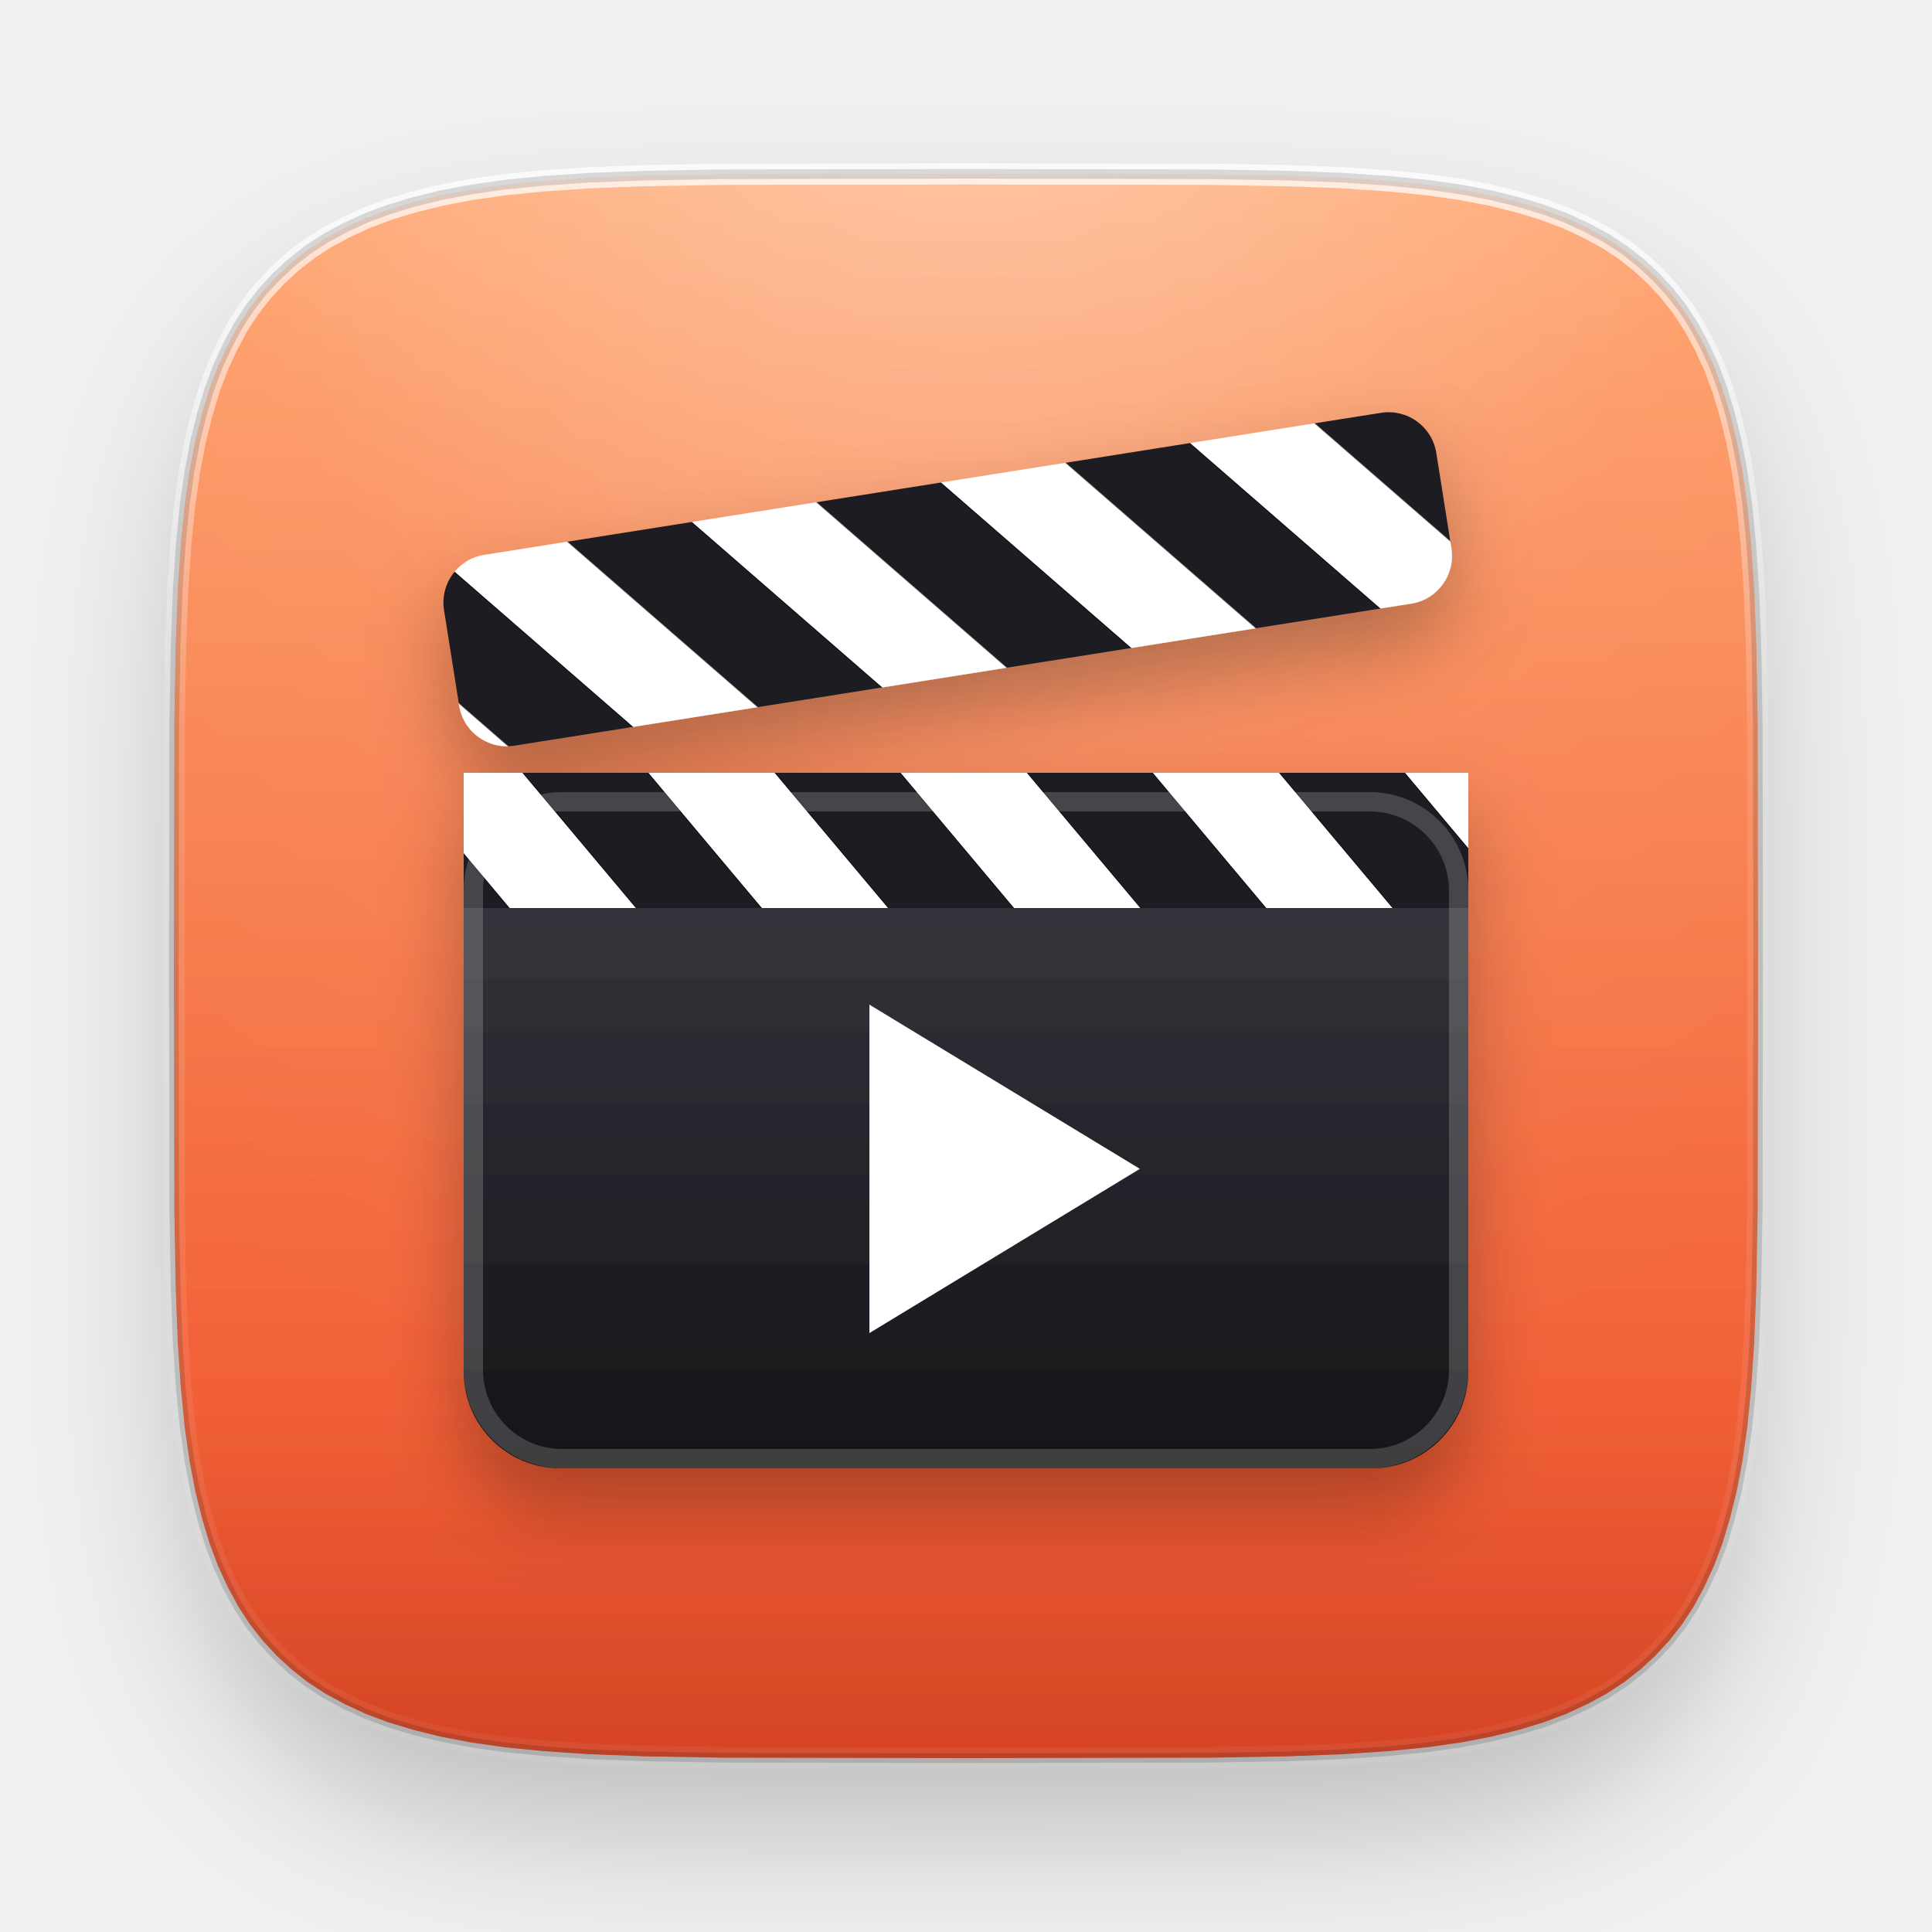
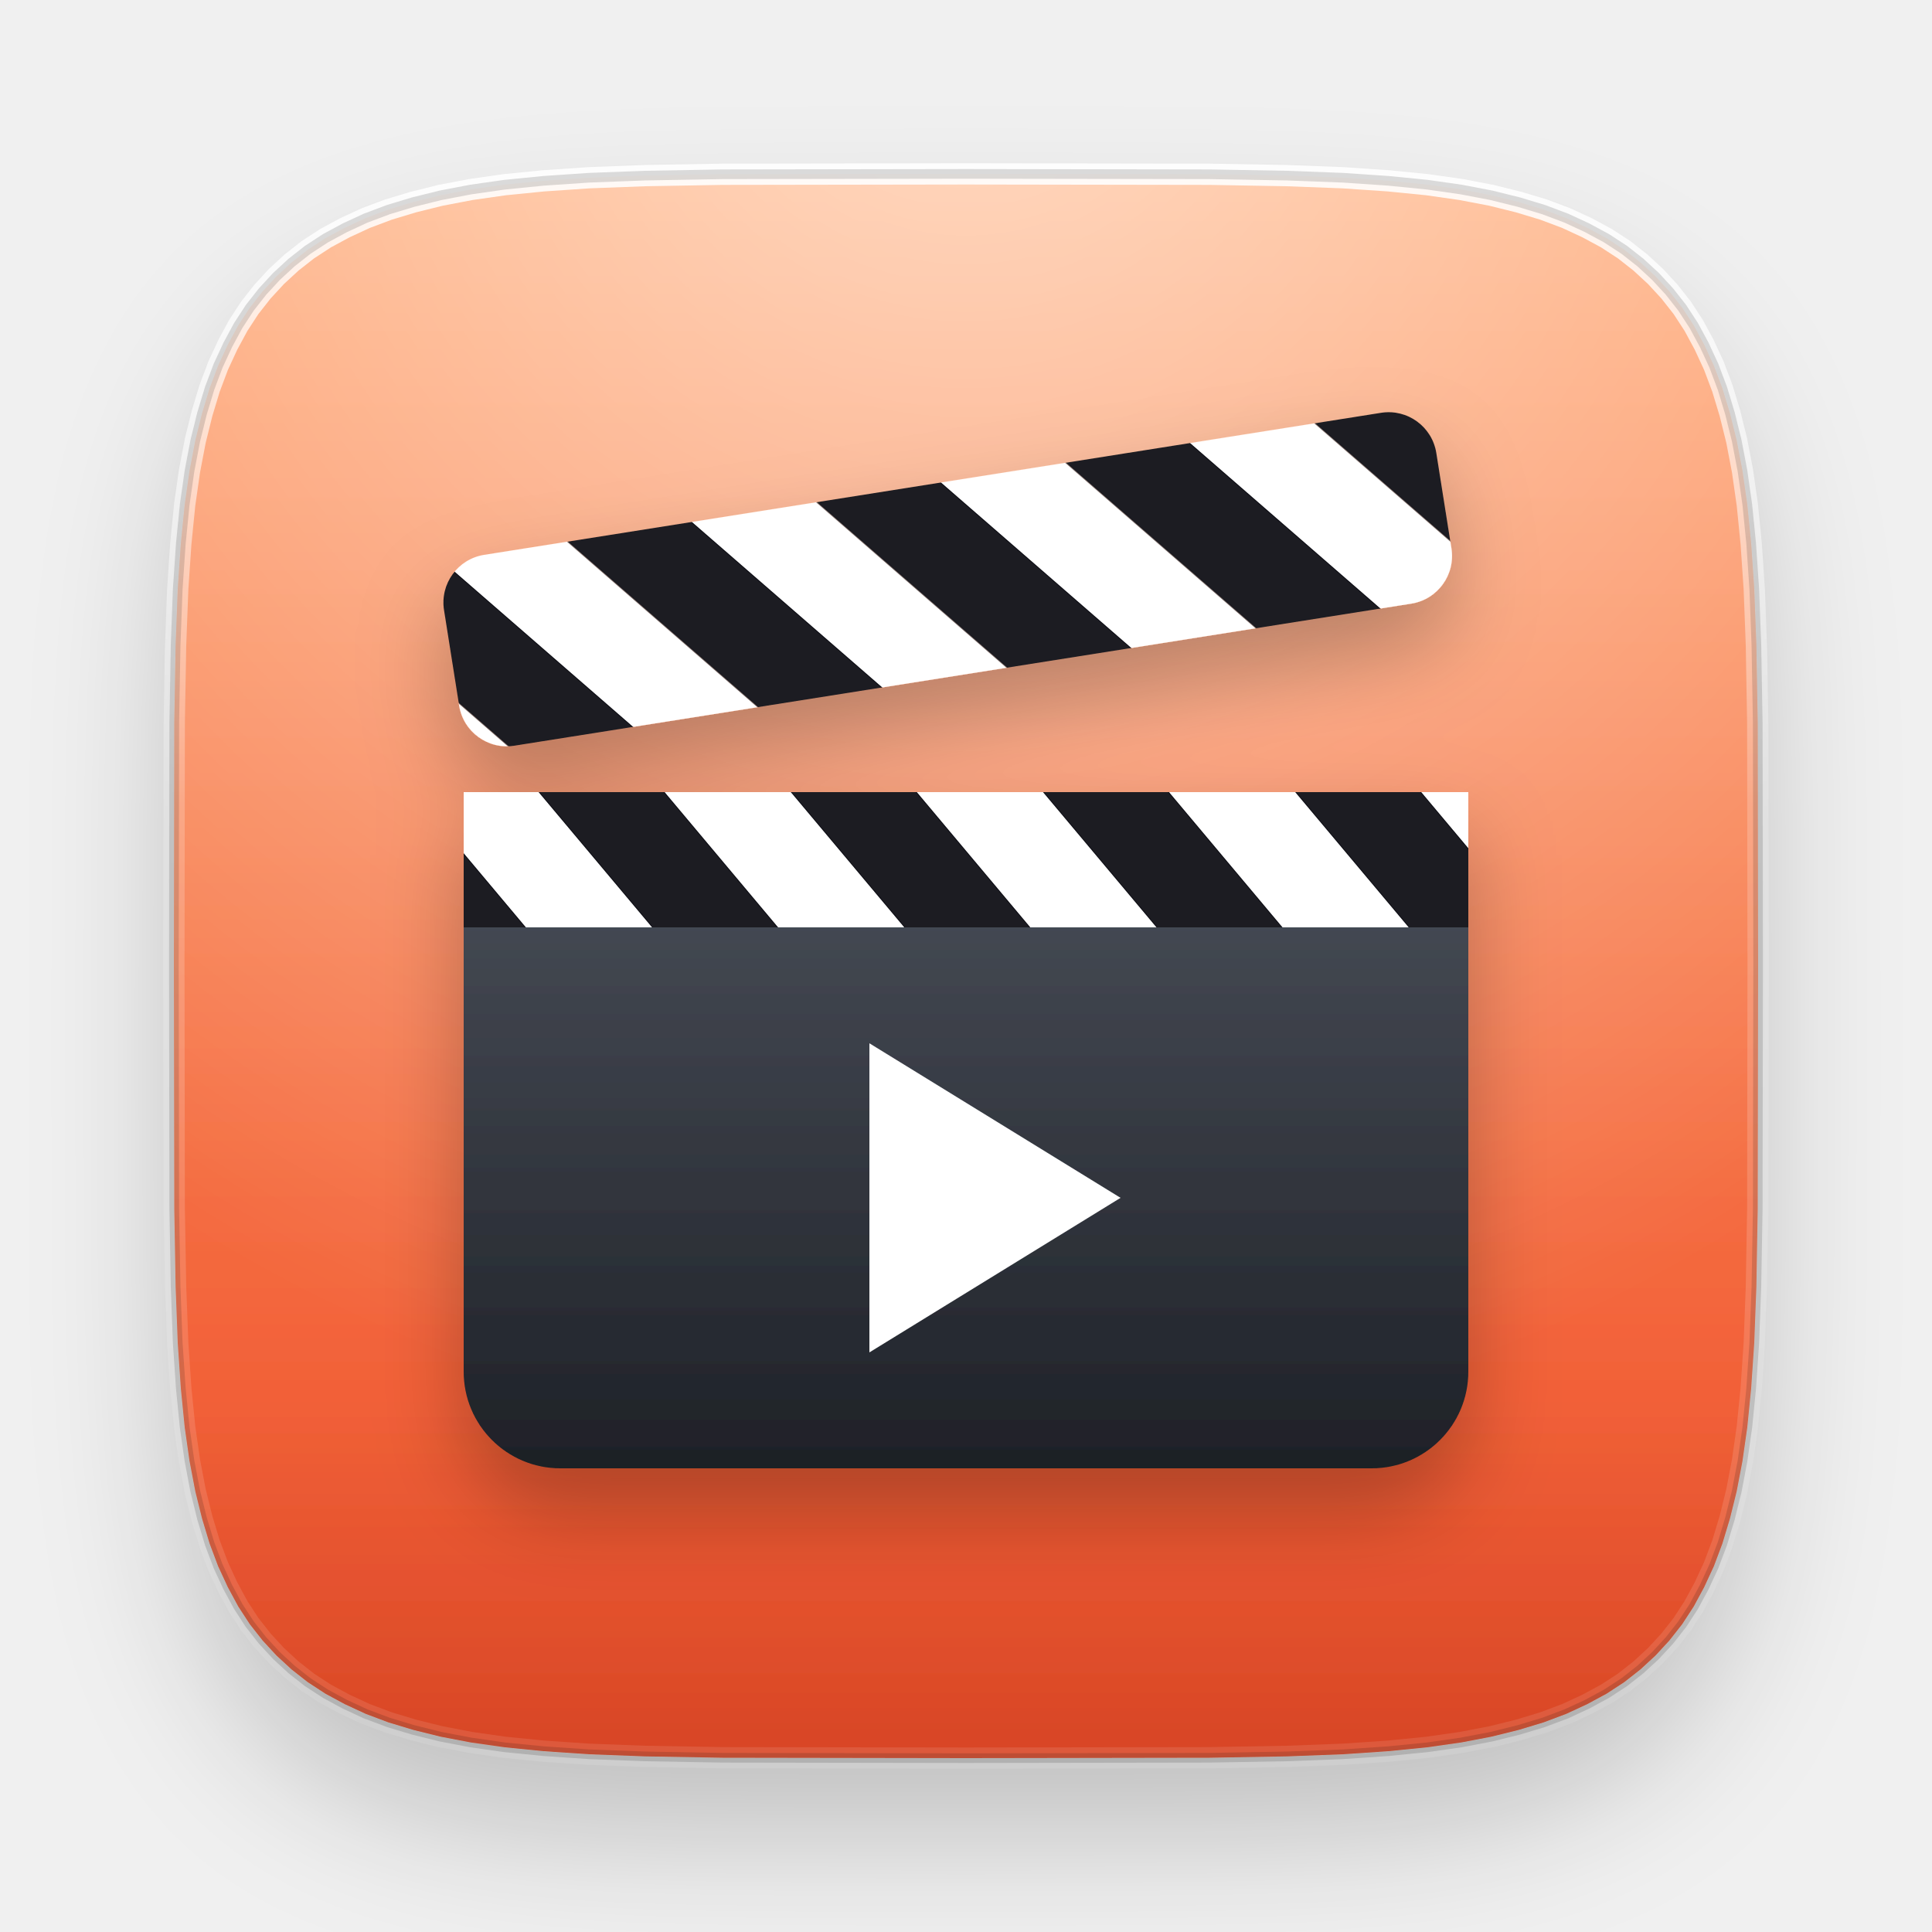
<svg xmlns="http://www.w3.org/2000/svg" width="256" height="256" viewBox="0 0 100 100" aria-hidden="true">
  <defs>
    <linearGradient id="R0g" x1="0" y1="0" x2="0" y2="1">
      <stop offset="0" stop-color="#ffa36b" />
      <stop offset="1" stop-color="#ee4d29" />
    </linearGradient>
+     <linearGradient id="R0B" x1="0" y1="0" x2="0" y2="1">
+       <stop offset="0" stop-color="#5aaeff" />
+       <stop offset="1" stop-color="#0a6cf5" />
+     </linearGradient>
+     <linearGradient id="R0G" x1="0" y1="0" x2="0" y2="1">
+       <stop offset="0" stop-color="#62d881" />
+       <stop offset="1" stop-color="#28a745" />
+     </linearGradient>
+     <linearGradient id="R0Y" x1="0" y1="0" x2="0" y2="1">
+       <stop offset="0" stop-color="#ffdf5c" />
+       <stop offset="1" stop-color="#f7b500" />
+     </linearGradient>
+     <linearGradient id="R0O" x1="0" y1="0" x2="0" y2="1">
+       <stop offset="0" stop-color="#ffb347" />
+       <stop offset="1" stop-color="#ff8a00" />
+     </linearGradient>
+     <linearGradient id="R0R" x1="0" y1="0" x2="0" y2="1">
+       <stop offset="0" stop-color="#ff6f66" />
+       <stop offset="1" stop-color="#e5302a" />
+     </linearGradient>
+     <linearGradient id="R0H" x1="0" y1="0" x2="0" y2="1">
+       <stop offset="0" stop-color="#ff7d97" />
+       <stop offset="1" stop-color="#ff2d55" />
+     </linearGradient>
+     <linearGradient id="R0N" x1="0" y1="0" x2="0" y2="1">
+       <stop offset="0" stop-color="#6f8cff" />
+       <stop offset="1" stop-color="#4b5df0" />
+     </linearGradient>
+     <linearGradient id="R0V" x1="0" y1="0" x2="0" y2="1">
+       <stop offset="0" stop-color="#b98aff" />
+       <stop offset="1" stop-color="#7e4be0" />
+     </linearGradient>
+     <linearGradient id="R0T" x1="0" y1="0" x2="0" y2="1">
+       <stop offset="0" stop-color="#6fe3f2" />
+       <stop offset="1" stop-color="#16b2cf" />
+     </linearGradient>
+     <linearGradient id="R0P" x1="0" y1="0" x2="0" y2="1">
+       <stop offset="0" stop-color="#ffffff" />
+       <stop offset="1" stop-color="#f0f2f5" />
+     </linearGradient>
+     <linearGradient id="R0S" x1="0" y1="0" x2="0" y2="1">
+       <stop offset="0" stop-color="#eceef3" />
+       <stop offset="1" stop-color="#c3c8d2" />
+     </linearGradient>
+     <linearGradient id="R0I" x1="0" y1="0" x2="0" y2="1">
+       <stop offset="0" stop-color="#4b505b" />
+       <stop offset="1" stop-color="#1e2127" />
+     </linearGradient>
+     <linearGradient id="R0K" x1="0" y1="0" x2="0" y2="1">
+       <stop offset="0" stop-color="#e6bd82" />
+       <stop offset="1" stop-color="#b9874a" />
+     </linearGradient>
+     <linearGradient id="R0W" x1="0" y1="0" x2="0" y2="1">
+       <stop offset="0" stop-color="#c99a68" />
+       <stop offset="1" stop-color="#8f6438" />
+     </linearGradient>
    <radialGradient id="R0top" cx="50%" cy="0%" r="75%" fx="50%" fy="0%">
-       <stop offset="0" stop-color="#fff" stop-opacity=".42" />
-       <stop offset=".55" stop-color="#fff" stop-opacity=".06" />
+       <stop offset="0" stop-color="#fff" stop-opacity=".6" />
      <stop offset="1" stop-color="#fff" stop-opacity="0" />
    </radialGradient>
    <linearGradient id="R0low" x1="0" y1="0" x2="0" y2="1">
      <stop offset=".72" stop-color="#000" stop-opacity="0" />
-       <stop offset="1" stop-color="#000" stop-opacity=".16" />
+       <stop offset="1" stop-color="#000" stop-opacity=".14" />
    </linearGradient>
    <linearGradient id="R0rim" x1="0" y1="0" x2="0" y2="1">
-       <stop offset="0" stop-color="#fff" stop-opacity=".75" />
-       <stop offset=".35" stop-color="#fff" stop-opacity=".12" />
-       <stop offset="1" stop-color="#fff" stop-opacity=".05" />
+       <stop offset="0" stop-color="#fff" stop-opacity=".9" />
+       <stop offset=".4" stop-color="#fff" stop-opacity=".2" />
+       <stop offset="1" stop-color="#fff" stop-opacity=".1" />
+     </linearGradient>
+     <linearGradient id="R0shine" x1="0" y1="0" x2="0" y2="1">
+       <stop offset="0" stop-color="#fff" stop-opacity=".42" />
+       <stop offset=".5" stop-color="#fff" stop-opacity="0" />
    </linearGradient>
    <clipPath id="R0clip">
      <path d="M91.00 50.00L90.98 62.60L90.91 66.61L90.80 69.52L90.64 71.87L90.44 73.88L90.19 75.63L89.89 77.20L89.54 78.61L89.15 79.90L88.71 81.07L88.21 82.15L87.67 83.15L87.07 84.07L86.41 84.91L85.69 85.69L84.91 86.41L84.07 87.07L83.15 87.67L82.15 88.21L81.07 88.71L79.90 89.15L78.61 89.54L77.20 89.89L75.63 90.19L73.88 90.44L71.87 90.64L69.52 90.80L66.61 90.91L62.60 90.98L50.00 91.00L37.40 90.98L33.39 90.91L30.48 90.80L28.13 90.64L26.12 90.44L24.37 90.19L22.80 89.89L21.39 89.54L20.10 89.15L18.93 88.71L17.85 88.21L16.85 87.67L15.93 87.07L15.09 86.41L14.31 85.69L13.59 84.91L12.93 84.07L12.33 83.15L11.79 82.15L11.29 81.07L10.85 79.90L10.46 78.61L10.11 77.20L9.81 75.63L9.56 73.88L9.36 71.87L9.20 69.52L9.09 66.61L9.02 62.60L9.00 50.00L9.02 37.40L9.09 33.39L9.20 30.48L9.36 28.13L9.56 26.12L9.81 24.37L10.11 22.80L10.46 21.39L10.85 20.10L11.29 18.93L11.79 17.85L12.33 16.85L12.93 15.93L13.59 15.09L14.31 14.31L15.09 13.59L15.93 12.93L16.85 12.33L17.85 11.79L18.93 11.29L20.10 10.85L21.39 10.46L22.80 10.11L24.37 9.81L26.12 9.56L28.13 9.36L30.48 9.20L33.39 9.09L37.40 9.02L50.00 9.00L62.60 9.02L66.61 9.09L69.52 9.20L71.87 9.36L73.88 9.56L75.63 9.81L77.20 10.11L78.61 10.46L79.90 10.85L81.07 11.29L82.15 11.79L83.15 12.33L84.07 12.93L84.91 13.59L85.69 14.31L86.41 15.09L87.07 15.93L87.67 16.85L88.21 17.85L88.71 18.93L89.15 20.10L89.54 21.39L89.89 22.80L90.19 24.37L90.44 26.12L90.64 28.13L90.80 30.48L90.91 33.39L90.98 37.40Z" />
    </clipPath>
    <filter id="R0drop" x="-25%" y="-20%" width="150%" height="160%">
      <feDropShadow dx="0" dy="1.2" stdDeviation="1" flood-color="#000" flood-opacity=".22" />
      <feDropShadow dx="0" dy="4" stdDeviation="3.6" flood-color="#000" flood-opacity=".2" />
    </filter>
    <filter id="R0obj" x="-30%" y="-30%" width="160%" height="170%">
-       <feDropShadow dx="0" dy="2" stdDeviation="2" flood-color="#000" flood-opacity=".28" />
+       <feDropShadow dx="0" dy="2.2" stdDeviation="2.2" flood-color="#000" flood-opacity=".26" />
    </filter>
  </defs>
  <path d="M91.00 50.00L90.98 62.60L90.91 66.61L90.80 69.52L90.64 71.87L90.44 73.88L90.19 75.63L89.89 77.20L89.54 78.61L89.15 79.90L88.71 81.07L88.21 82.15L87.67 83.15L87.07 84.07L86.41 84.91L85.69 85.69L84.91 86.41L84.07 87.07L83.15 87.67L82.15 88.21L81.07 88.71L79.90 89.15L78.61 89.54L77.20 89.89L75.63 90.19L73.88 90.44L71.87 90.64L69.52 90.80L66.61 90.91L62.60 90.98L50.00 91.00L37.40 90.98L33.39 90.91L30.48 90.80L28.13 90.64L26.12 90.44L24.37 90.19L22.80 89.89L21.39 89.54L20.10 89.15L18.93 88.71L17.85 88.21L16.85 87.67L15.93 87.07L15.09 86.41L14.31 85.69L13.59 84.91L12.93 84.07L12.33 83.15L11.79 82.15L11.29 81.07L10.85 79.90L10.46 78.61L10.11 77.20L9.81 75.63L9.56 73.88L9.36 71.87L9.20 69.52L9.09 66.61L9.02 62.60L9.00 50.00L9.02 37.40L9.09 33.39L9.20 30.48L9.36 28.13L9.56 26.12L9.81 24.37L10.11 22.80L10.46 21.39L10.85 20.10L11.29 18.93L11.79 17.85L12.33 16.85L12.93 15.93L13.59 15.09L14.31 14.31L15.09 13.59L15.93 12.93L16.85 12.33L17.85 11.79L18.93 11.29L20.10 10.85L21.39 10.46L22.80 10.11L24.37 9.81L26.12 9.56L28.13 9.36L30.48 9.20L33.39 9.09L37.40 9.02L50.00 9.00L62.60 9.02L66.61 9.09L69.52 9.20L71.87 9.36L73.88 9.56L75.63 9.81L77.20 10.11L78.61 10.46L79.90 10.85L81.07 11.29L82.15 11.79L83.15 12.33L84.07 12.93L84.91 13.59L85.69 14.31L86.41 15.09L87.07 15.93L87.67 16.85L88.21 17.85L88.71 18.93L89.15 20.10L89.54 21.39L89.89 22.80L90.19 24.37L90.44 26.12L90.64 28.13L90.80 30.48L90.91 33.39L90.98 37.40Z" fill="url(#R0g)" filter="url(#R0drop)" />
  <g clip-path="url(#R0clip)">
    <rect width="100" height="100" fill="url(#R0top)" />
-     <defs>
-       <linearGradient id="R0slate" x1="0" y1="0" x2="0" y2="1">
-         <stop offset="0" stop-color="#3a3a42" />
-         <stop offset="1" stop-color="#141418" />
-       </linearGradient>
-       <pattern id="R0stripe" width="10" height="10" patternUnits="userSpaceOnUse" patternTransform="rotate(-40)">
-         <rect width="5" height="10" fill="#fff" />
-         <rect x="5" width="5" height="10" fill="#1c1c22" />
-       </pattern>
-     </defs>
    <g filter="url(#R0obj)">
-       <rect x="24" y="41" width="52" height="35" rx="5" fill="url(#R0slate)" />
+       <defs>
+         <pattern id="R0stripe" width="10" height="10" patternUnits="userSpaceOnUse" patternTransform="rotate(-40)">
+           <rect width="5" height="10" fill="#fff" />
+           <rect x="5" width="5" height="10" fill="#1c1c22" />
+         </pattern>
+       </defs>
+       <rect x="24" y="42" width="52" height="34" rx="5" fill="url(#R0I)" />
      <g transform="rotate(-9 24 38)">
        <rect x="24" y="29" width="52" height="10" rx="2.5" fill="url(#R0stripe)" />
      </g>
-       <rect x="24" y="40" width="52" height="7" fill="url(#R0stripe)" />
+       <rect x="24" y="41" width="52" height="7" fill="url(#R0stripe)" />
+       <path d="M45 54l13 8-13 8z" fill="#fff" />
    </g>
-     <path d="M45 52l14 8.5-14 8.5z" fill="#fff" />
-     <rect x="24.5" y="41.5" width="51" height="34" rx="4.6" fill="none" stroke="#fff" stroke-opacity=".18" />
    <rect width="100" height="100" fill="url(#R0low)" />
  </g>
  <path d="M91.00 50.00L90.98 62.60L90.91 66.61L90.80 69.52L90.64 71.87L90.44 73.88L90.19 75.63L89.89 77.20L89.54 78.61L89.15 79.90L88.71 81.07L88.21 82.15L87.67 83.15L87.07 84.07L86.41 84.91L85.69 85.69L84.91 86.41L84.07 87.07L83.15 87.67L82.15 88.21L81.07 88.71L79.90 89.15L78.61 89.54L77.20 89.89L75.63 90.19L73.88 90.44L71.87 90.64L69.52 90.80L66.61 90.91L62.60 90.98L50.00 91.00L37.40 90.98L33.39 90.91L30.48 90.80L28.13 90.64L26.12 90.44L24.37 90.19L22.80 89.89L21.39 89.54L20.10 89.15L18.93 88.71L17.85 88.21L16.85 87.67L15.93 87.07L15.09 86.41L14.31 85.69L13.59 84.91L12.93 84.07L12.33 83.15L11.79 82.15L11.29 81.07L10.85 79.90L10.46 78.61L10.11 77.20L9.81 75.63L9.56 73.88L9.36 71.87L9.20 69.52L9.09 66.61L9.02 62.60L9.00 50.00L9.02 37.40L9.09 33.39L9.20 30.48L9.36 28.13L9.56 26.12L9.81 24.37L10.11 22.80L10.46 21.39L10.85 20.10L11.29 18.93L11.79 17.85L12.33 16.85L12.93 15.93L13.59 15.09L14.31 14.31L15.09 13.59L15.93 12.93L16.85 12.33L17.85 11.79L18.93 11.29L20.10 10.85L21.39 10.46L22.80 10.11L24.37 9.81L26.12 9.56L28.13 9.36L30.48 9.20L33.39 9.09L37.40 9.02L50.00 9.00L62.60 9.02L66.61 9.09L69.52 9.20L71.87 9.36L73.88 9.56L75.63 9.81L77.20 10.11L78.61 10.46L79.90 10.85L81.07 11.29L82.15 11.79L83.15 12.33L84.07 12.93L84.91 13.59L85.69 14.31L86.41 15.09L87.07 15.93L87.67 16.85L88.21 17.85L88.71 18.93L89.15 20.10L89.54 21.39L89.89 22.80L90.19 24.37L90.44 26.12L90.64 28.13L90.80 30.48L90.91 33.39L90.98 37.40Z" fill="none" stroke="url(#R0rim)" stroke-width="1.1" />
  <path d="M91.00 50.00L90.98 62.60L90.91 66.61L90.80 69.52L90.64 71.87L90.44 73.88L90.19 75.63L89.89 77.20L89.54 78.61L89.15 79.90L88.71 81.07L88.21 82.15L87.67 83.15L87.07 84.07L86.41 84.91L85.69 85.69L84.91 86.41L84.07 87.07L83.15 87.67L82.15 88.21L81.07 88.71L79.90 89.15L78.61 89.54L77.20 89.89L75.63 90.19L73.88 90.44L71.87 90.64L69.52 90.80L66.61 90.91L62.60 90.98L50.00 91.00L37.40 90.98L33.39 90.91L30.48 90.80L28.13 90.64L26.12 90.44L24.37 90.19L22.80 89.89L21.39 89.54L20.10 89.15L18.93 88.71L17.85 88.21L16.85 87.67L15.93 87.07L15.09 86.41L14.31 85.69L13.59 84.91L12.93 84.07L12.33 83.15L11.79 82.15L11.29 81.07L10.85 79.90L10.46 78.61L10.11 77.20L9.81 75.63L9.56 73.88L9.36 71.87L9.20 69.52L9.09 66.61L9.02 62.60L9.00 50.00L9.02 37.40L9.09 33.39L9.20 30.48L9.36 28.13L9.56 26.12L9.81 24.37L10.11 22.80L10.46 21.39L10.85 20.10L11.29 18.93L11.79 17.85L12.33 16.85L12.93 15.93L13.59 15.09L14.31 14.31L15.09 13.59L15.93 12.93L16.85 12.33L17.85 11.79L18.93 11.29L20.10 10.85L21.39 10.46L22.80 10.11L24.37 9.81L26.12 9.56L28.13 9.36L30.48 9.20L33.39 9.09L37.40 9.02L50.00 9.00L62.60 9.02L66.61 9.09L69.52 9.20L71.87 9.36L73.88 9.56L75.63 9.81L77.20 10.11L78.61 10.46L79.90 10.85L81.07 11.29L82.15 11.79L83.15 12.33L84.07 12.93L84.91 13.59L85.69 14.31L86.41 15.09L87.07 15.93L87.67 16.85L88.21 17.85L88.71 18.93L89.15 20.10L89.54 21.39L89.89 22.80L90.19 24.37L90.44 26.12L90.64 28.13L90.80 30.48L90.91 33.39L90.98 37.40Z" fill="none" stroke="#000" stroke-opacity=".14" stroke-width=".5" />
</svg>
